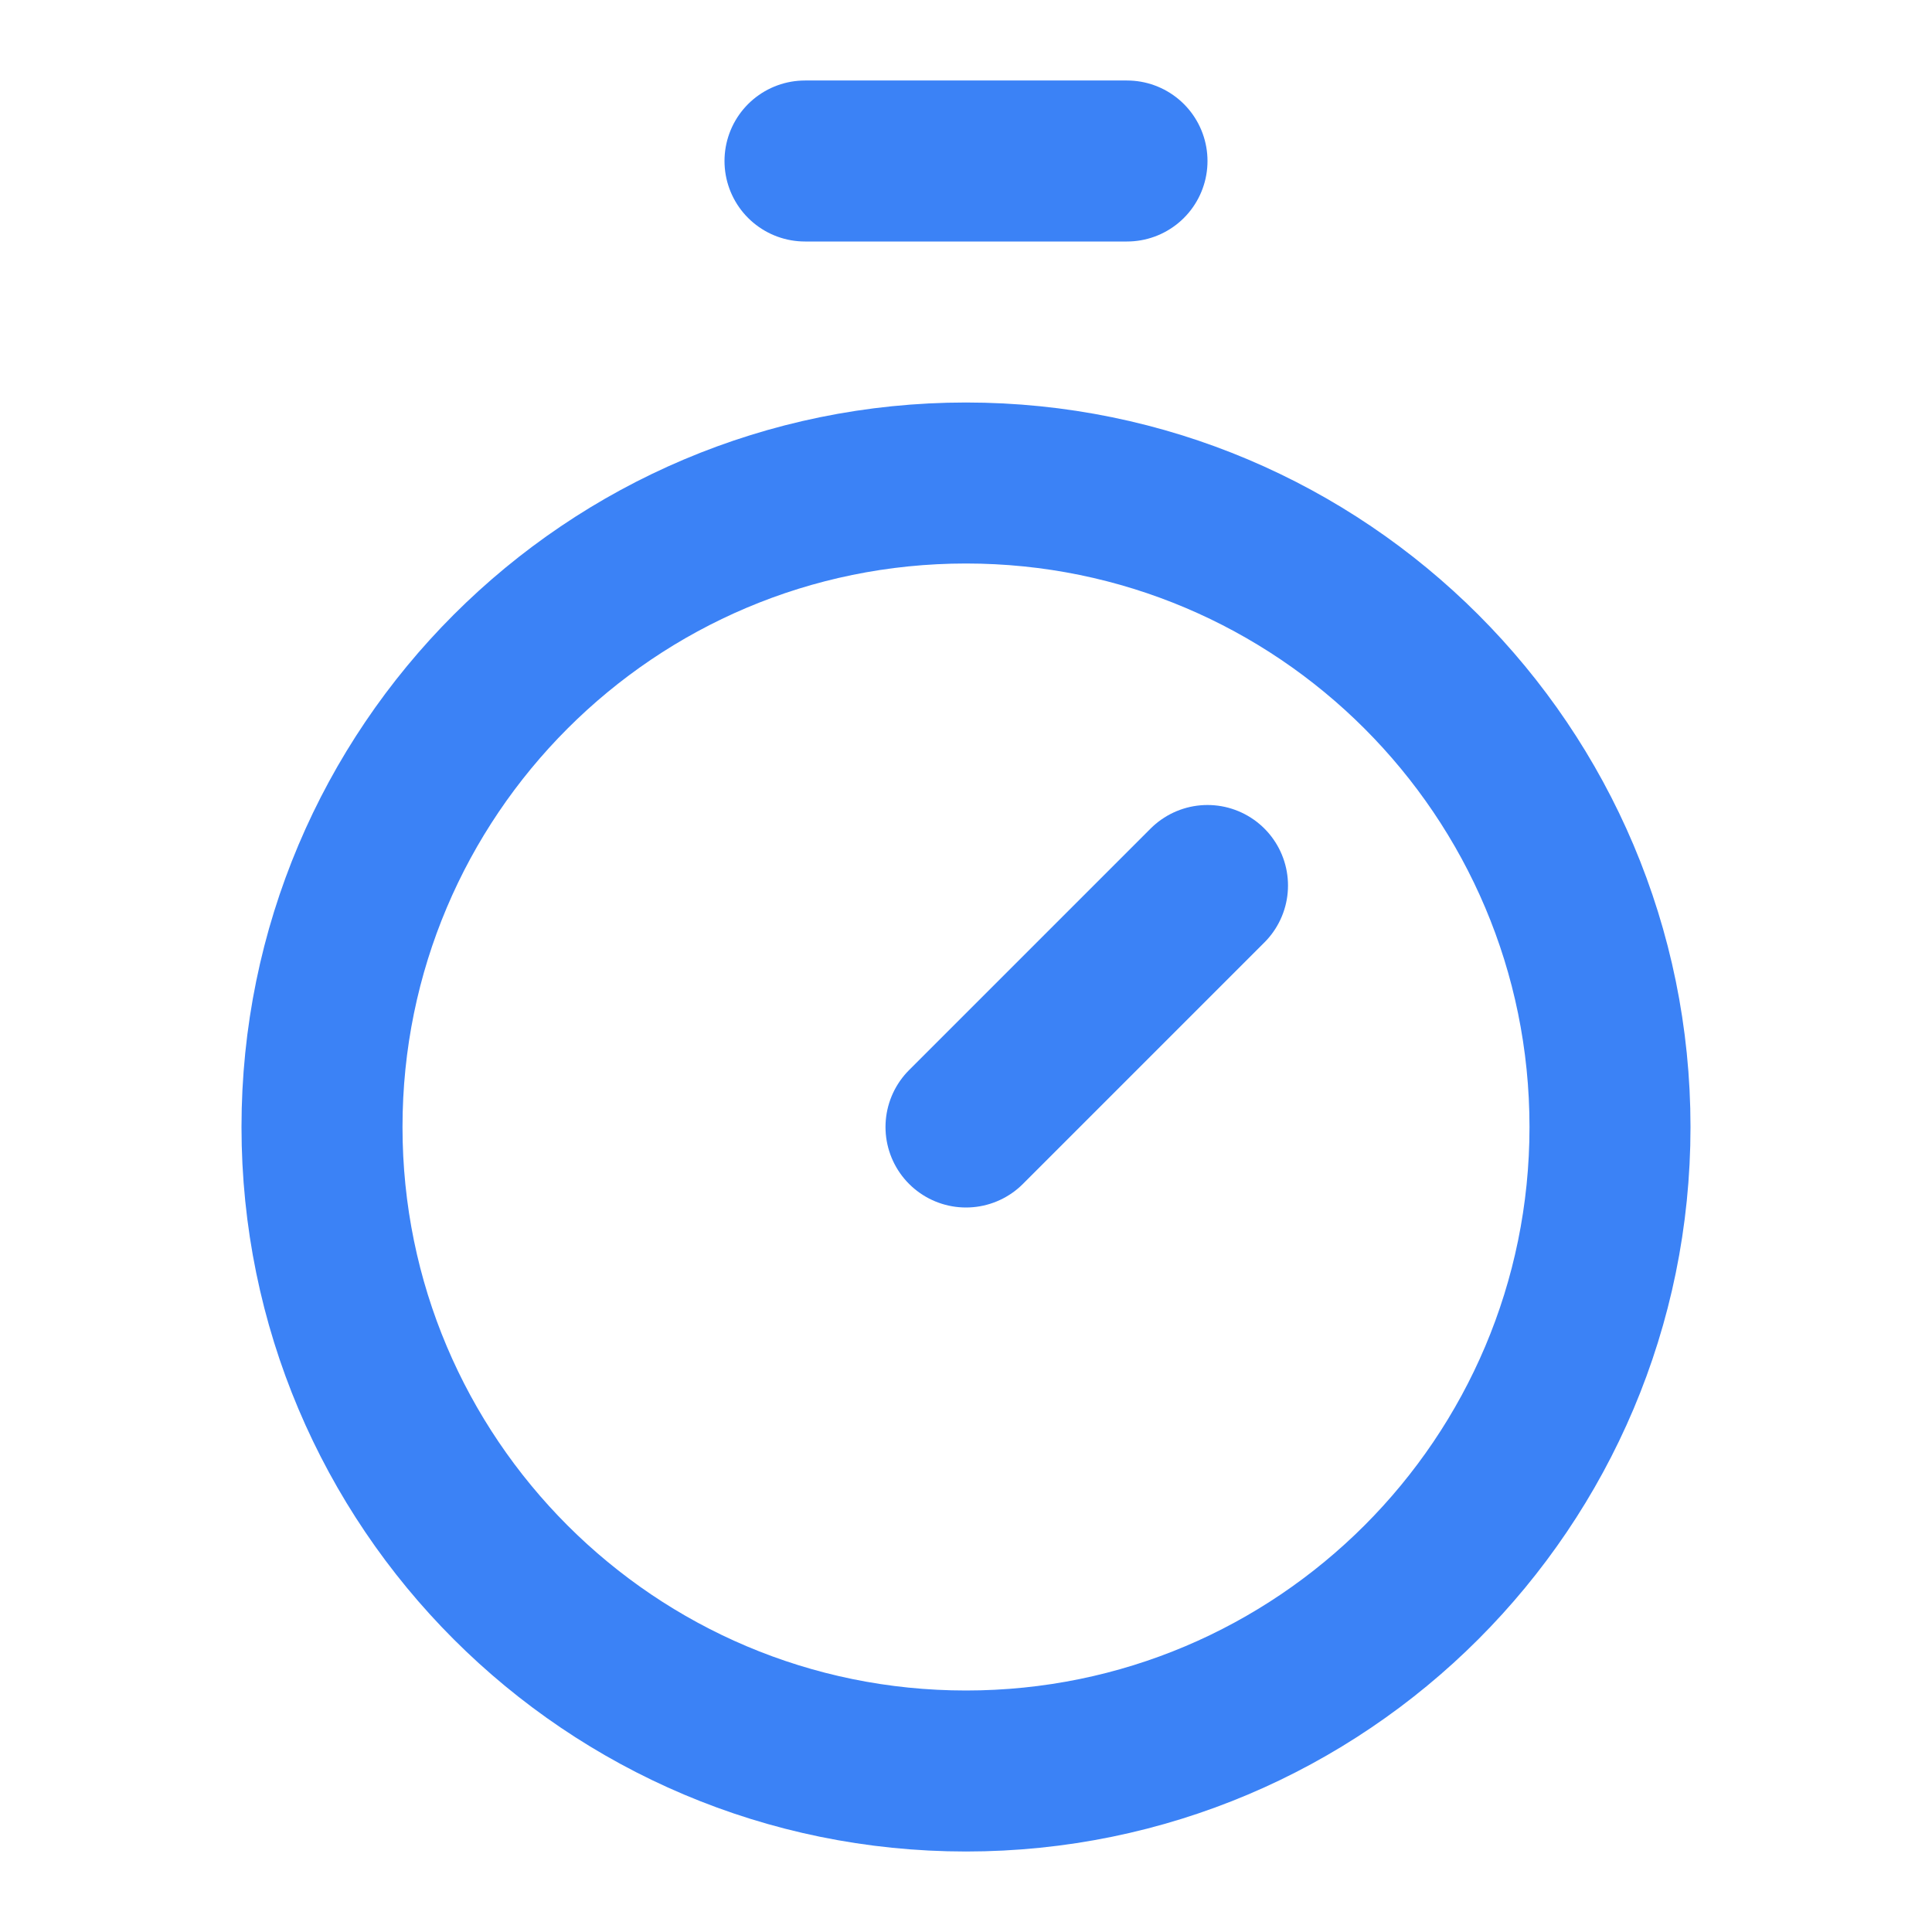
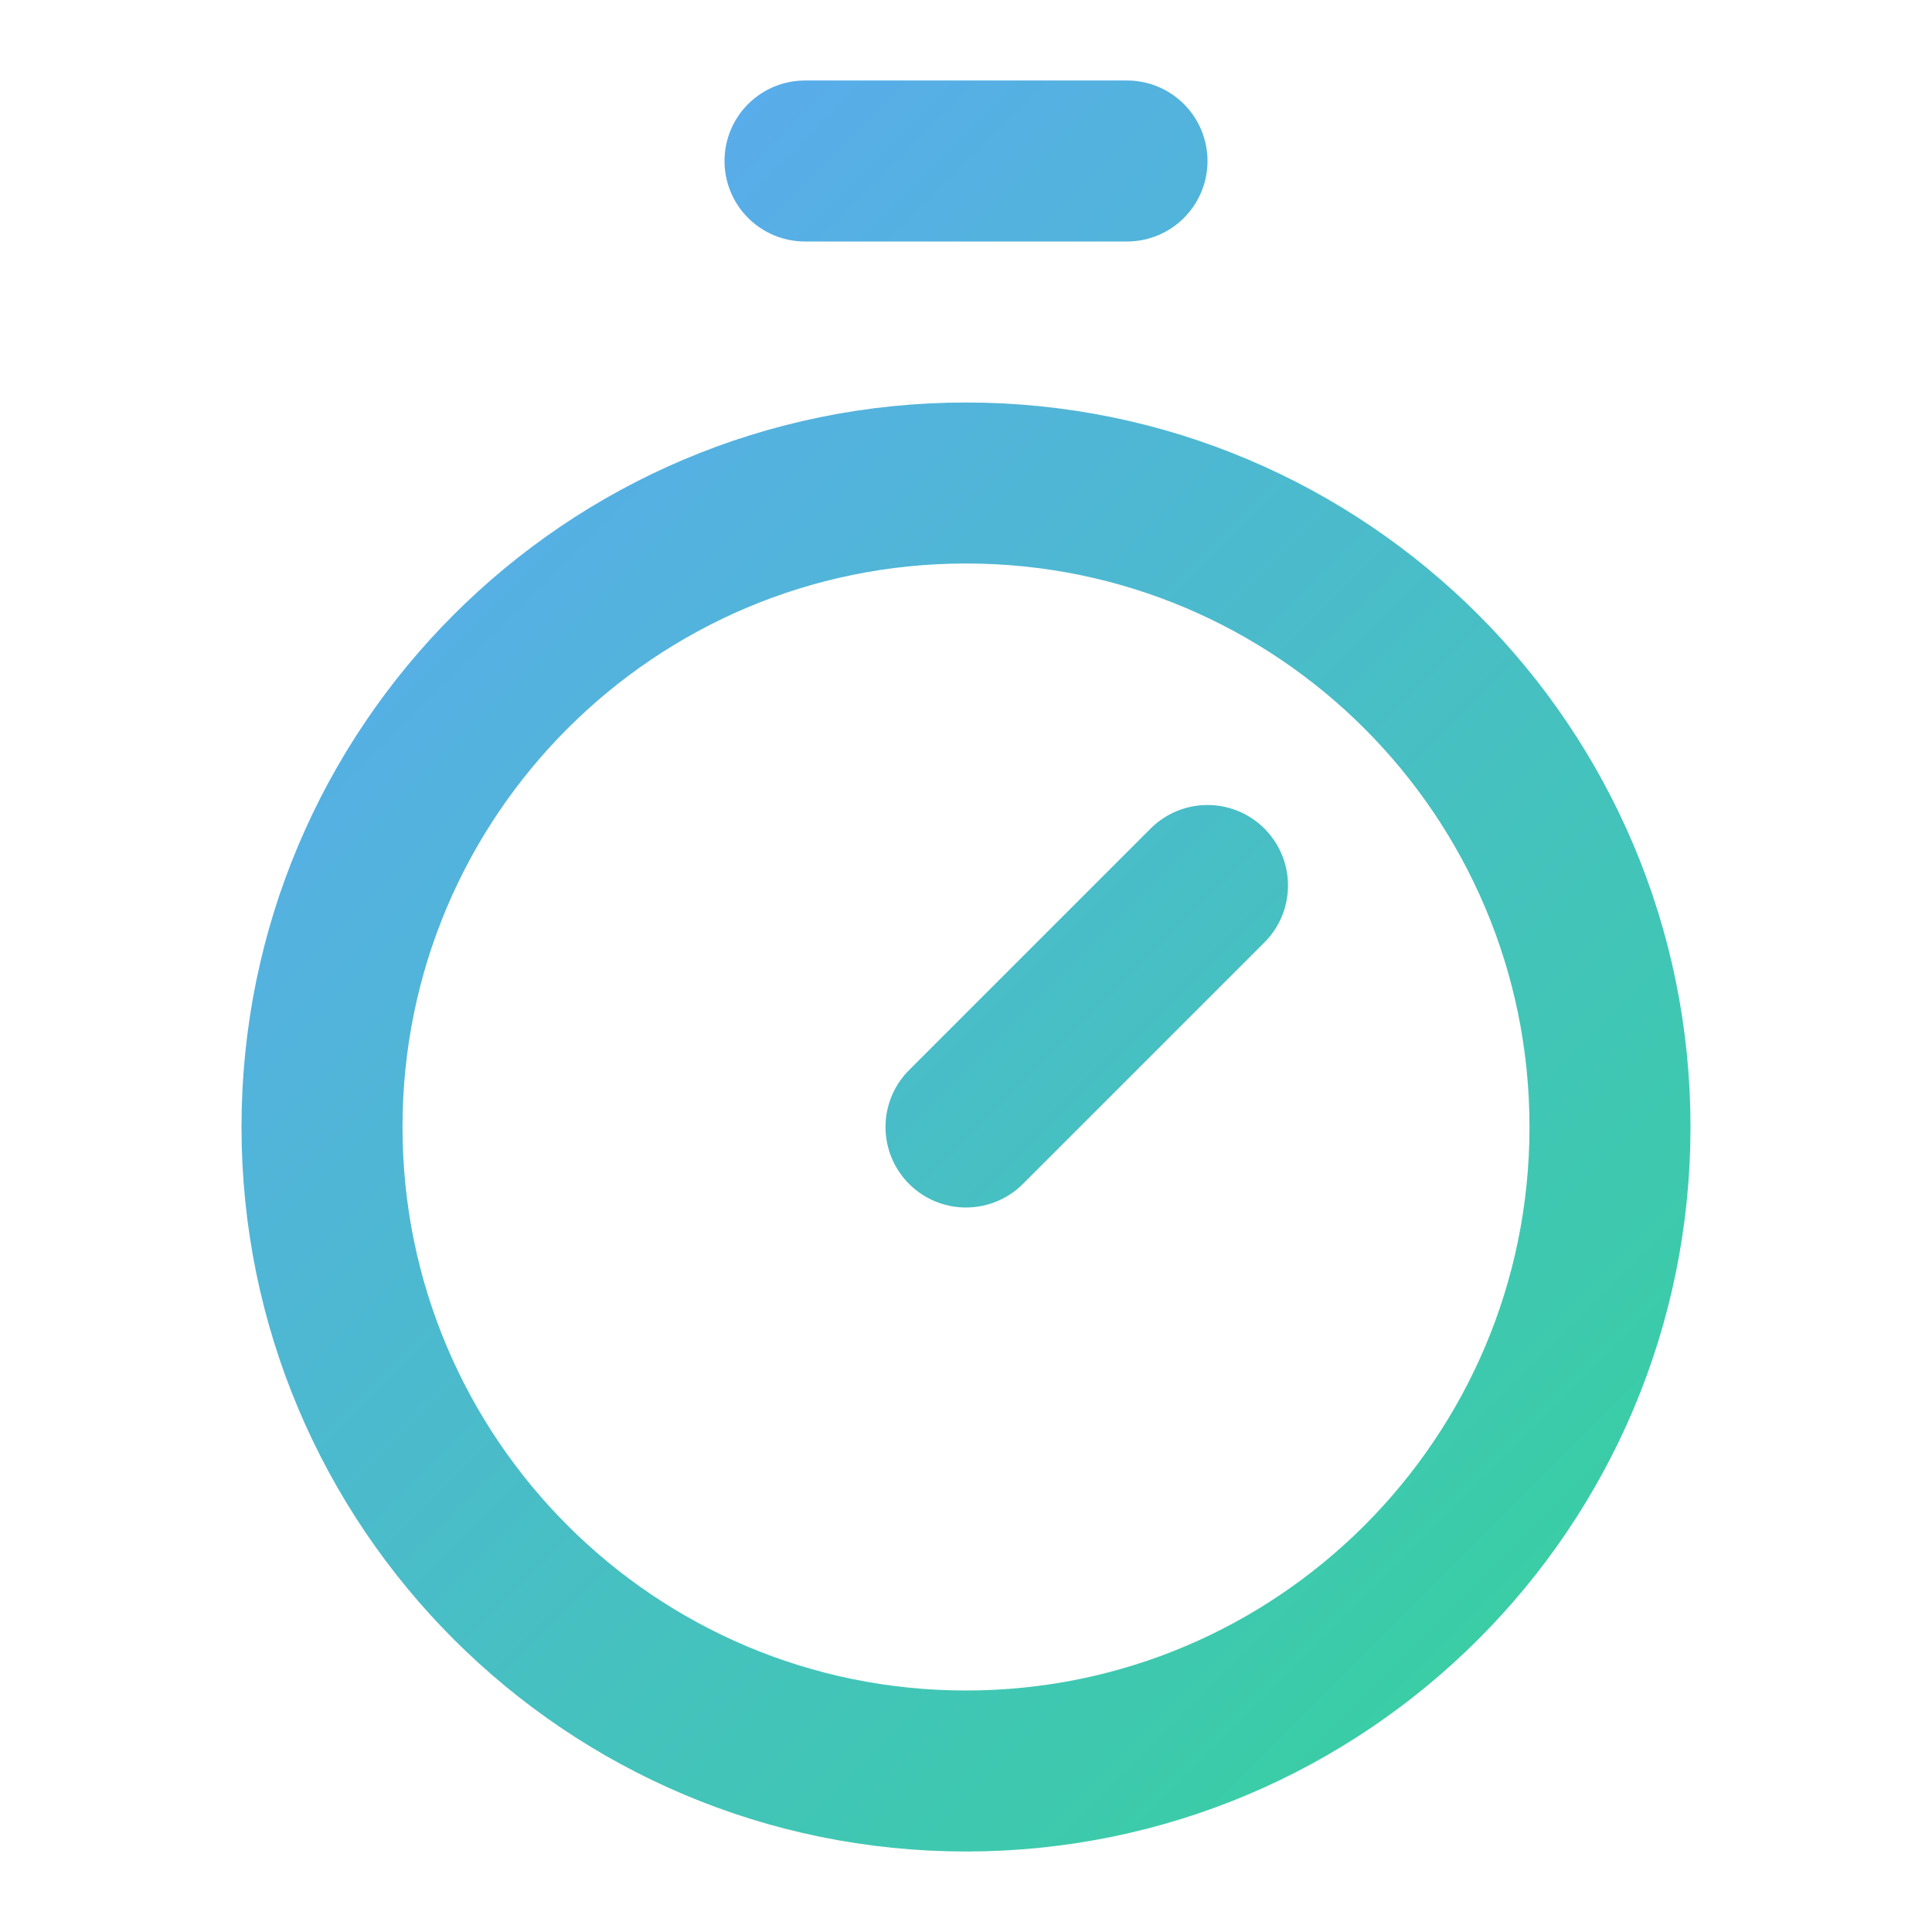
- <svg xmlns="http://www.w3.org/2000/svg" class="lucide lucide-timer" width="24" height="24" viewBox="0 0 24 24" fill="none" stroke="#3B82F6" stroke-width="2" stroke-linecap="round" stroke-linejoin="round">
+ <svg xmlns="http://www.w3.org/2000/svg" class="lucide lucide-timer" width="24" height="24" viewBox="0 0 24 24" fill="none" stroke="url(#analytica)" stroke-width="2" stroke-linecap="round" stroke-linejoin="round">
+   <defs>
+     <linearGradient id="analytica" gradientUnits="userSpaceOnUse" x1="2" y1="2" x2="22" y2="22">
+       <stop offset="0" stop-color="#60A5FA" />
+       <stop offset="1" stop-color="#34D399" />
+     </linearGradient>
+   </defs>
  <line x1="10" x2="14" y1="2" y2="2" />
  <line x1="12" x2="15" y1="14" y2="11" />
  <circle cx="12" cy="14" r="8" />
</svg>
